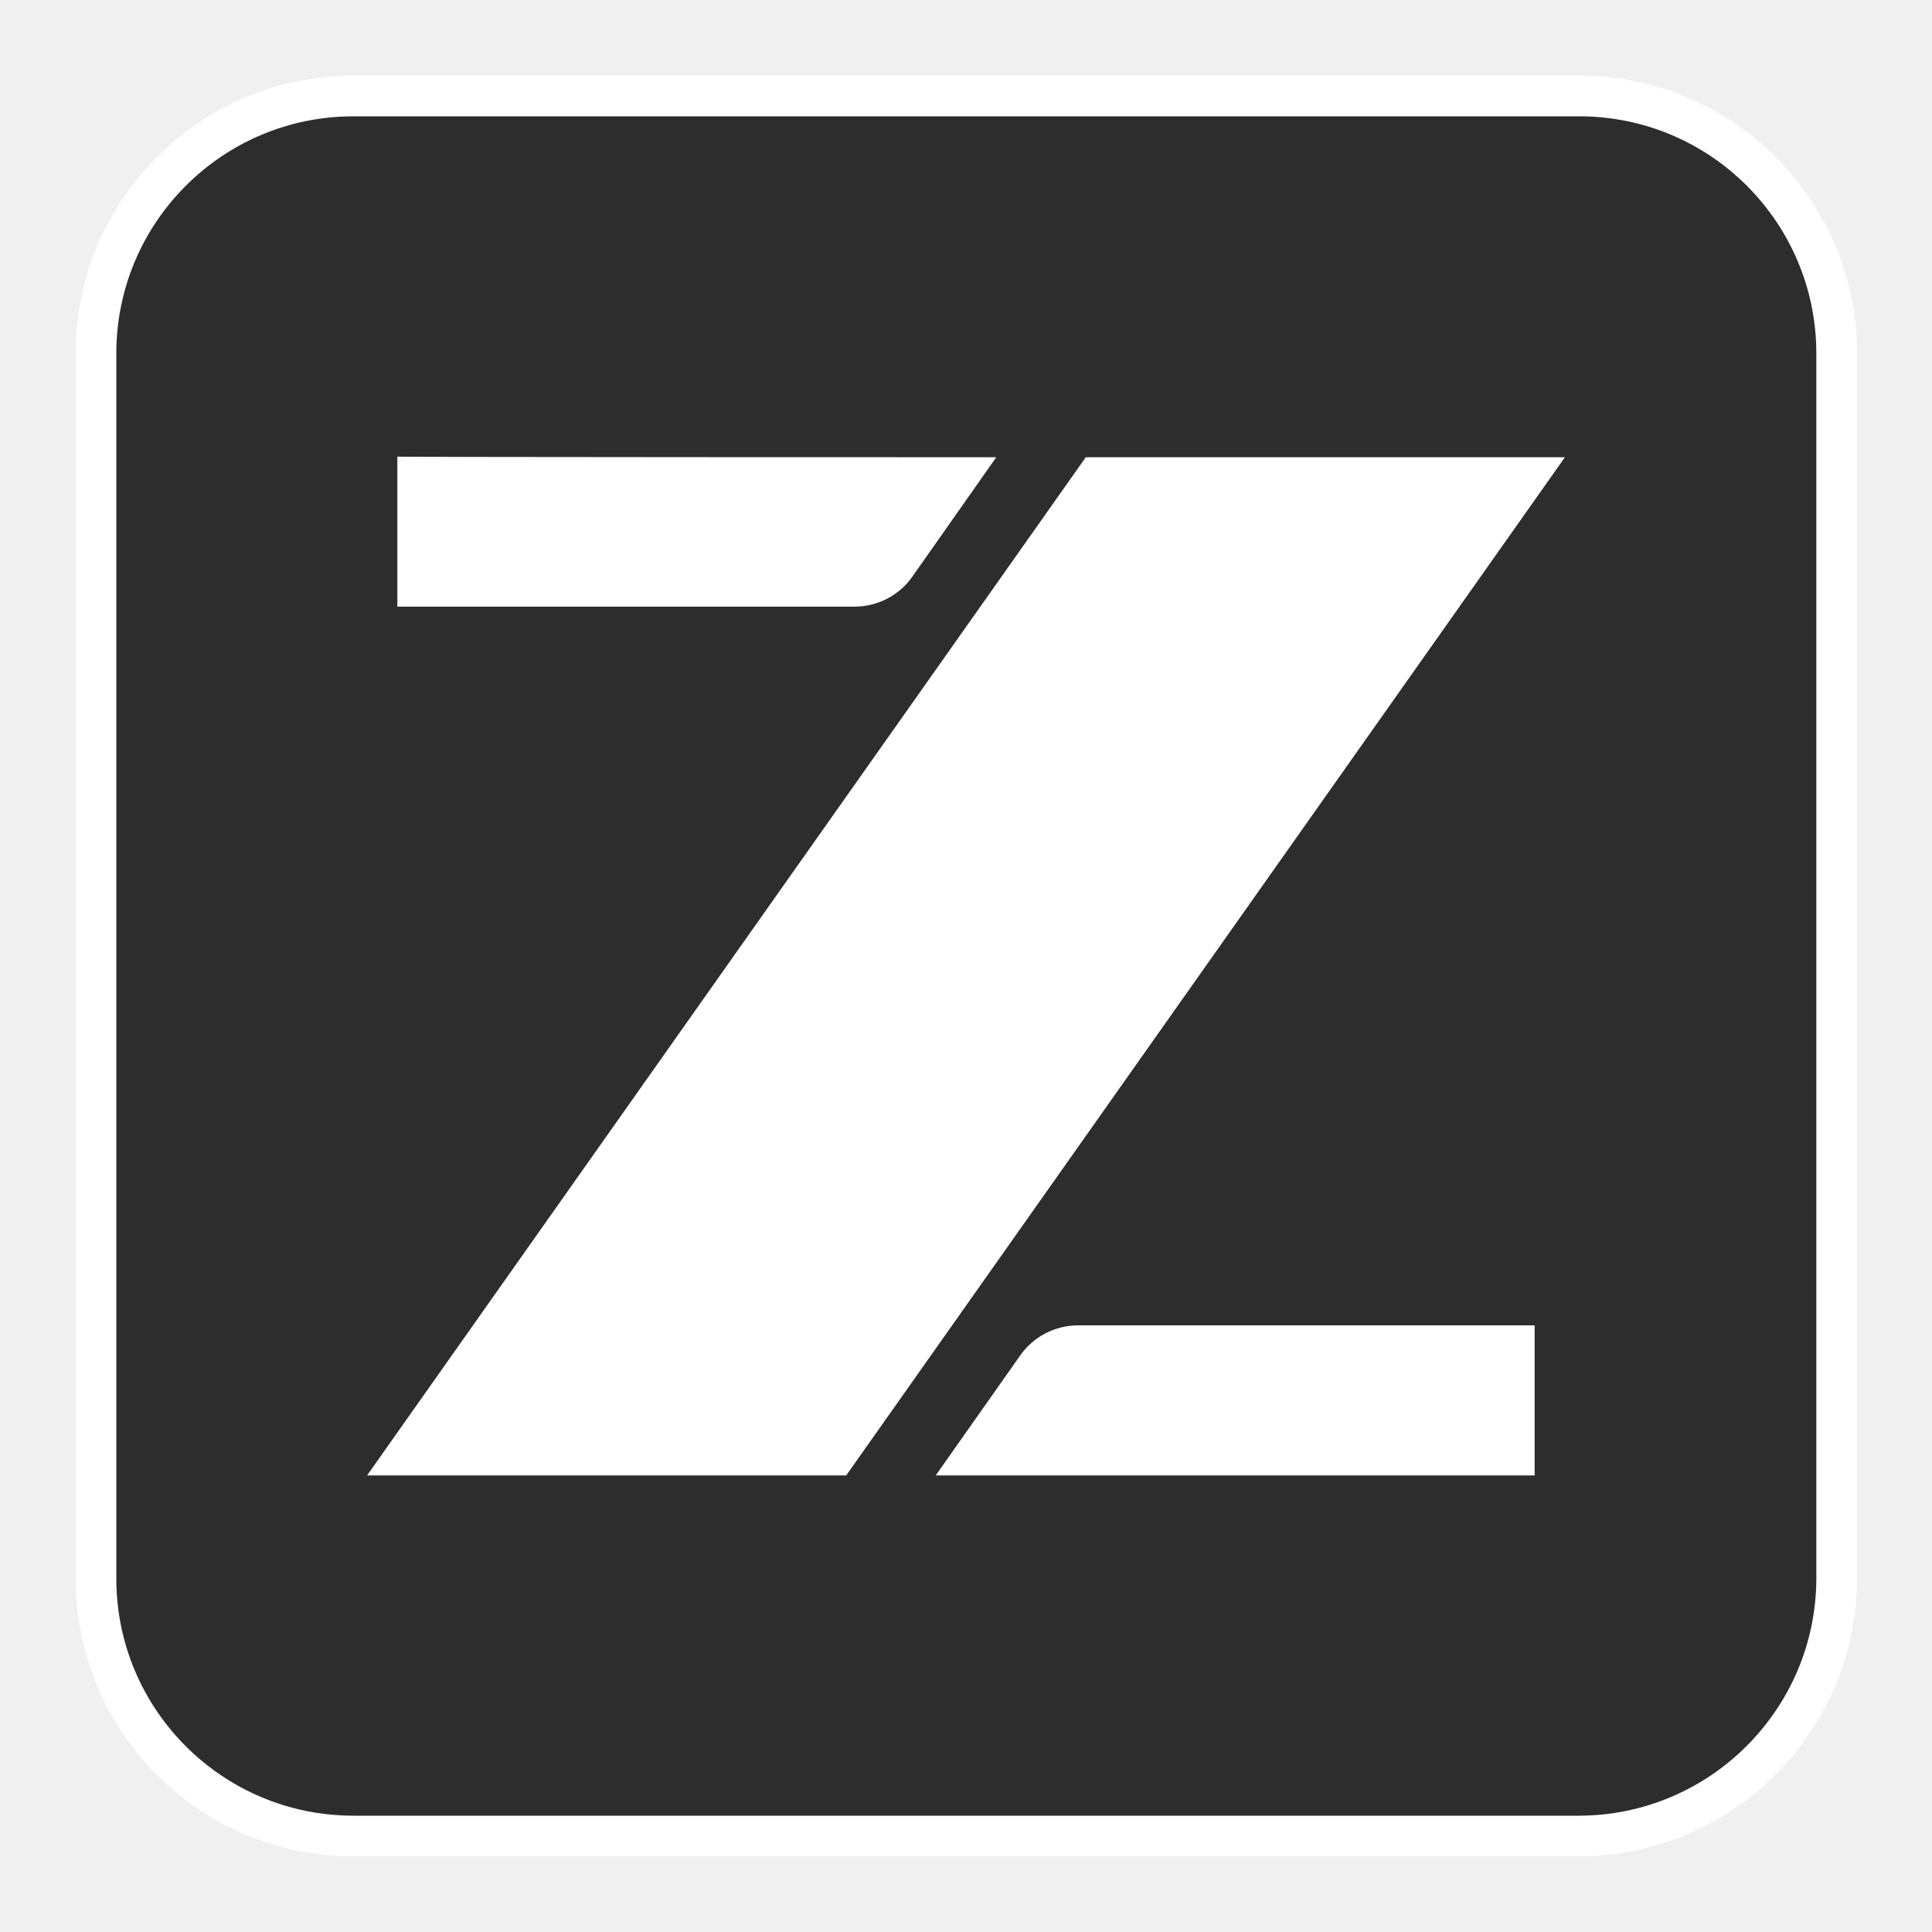
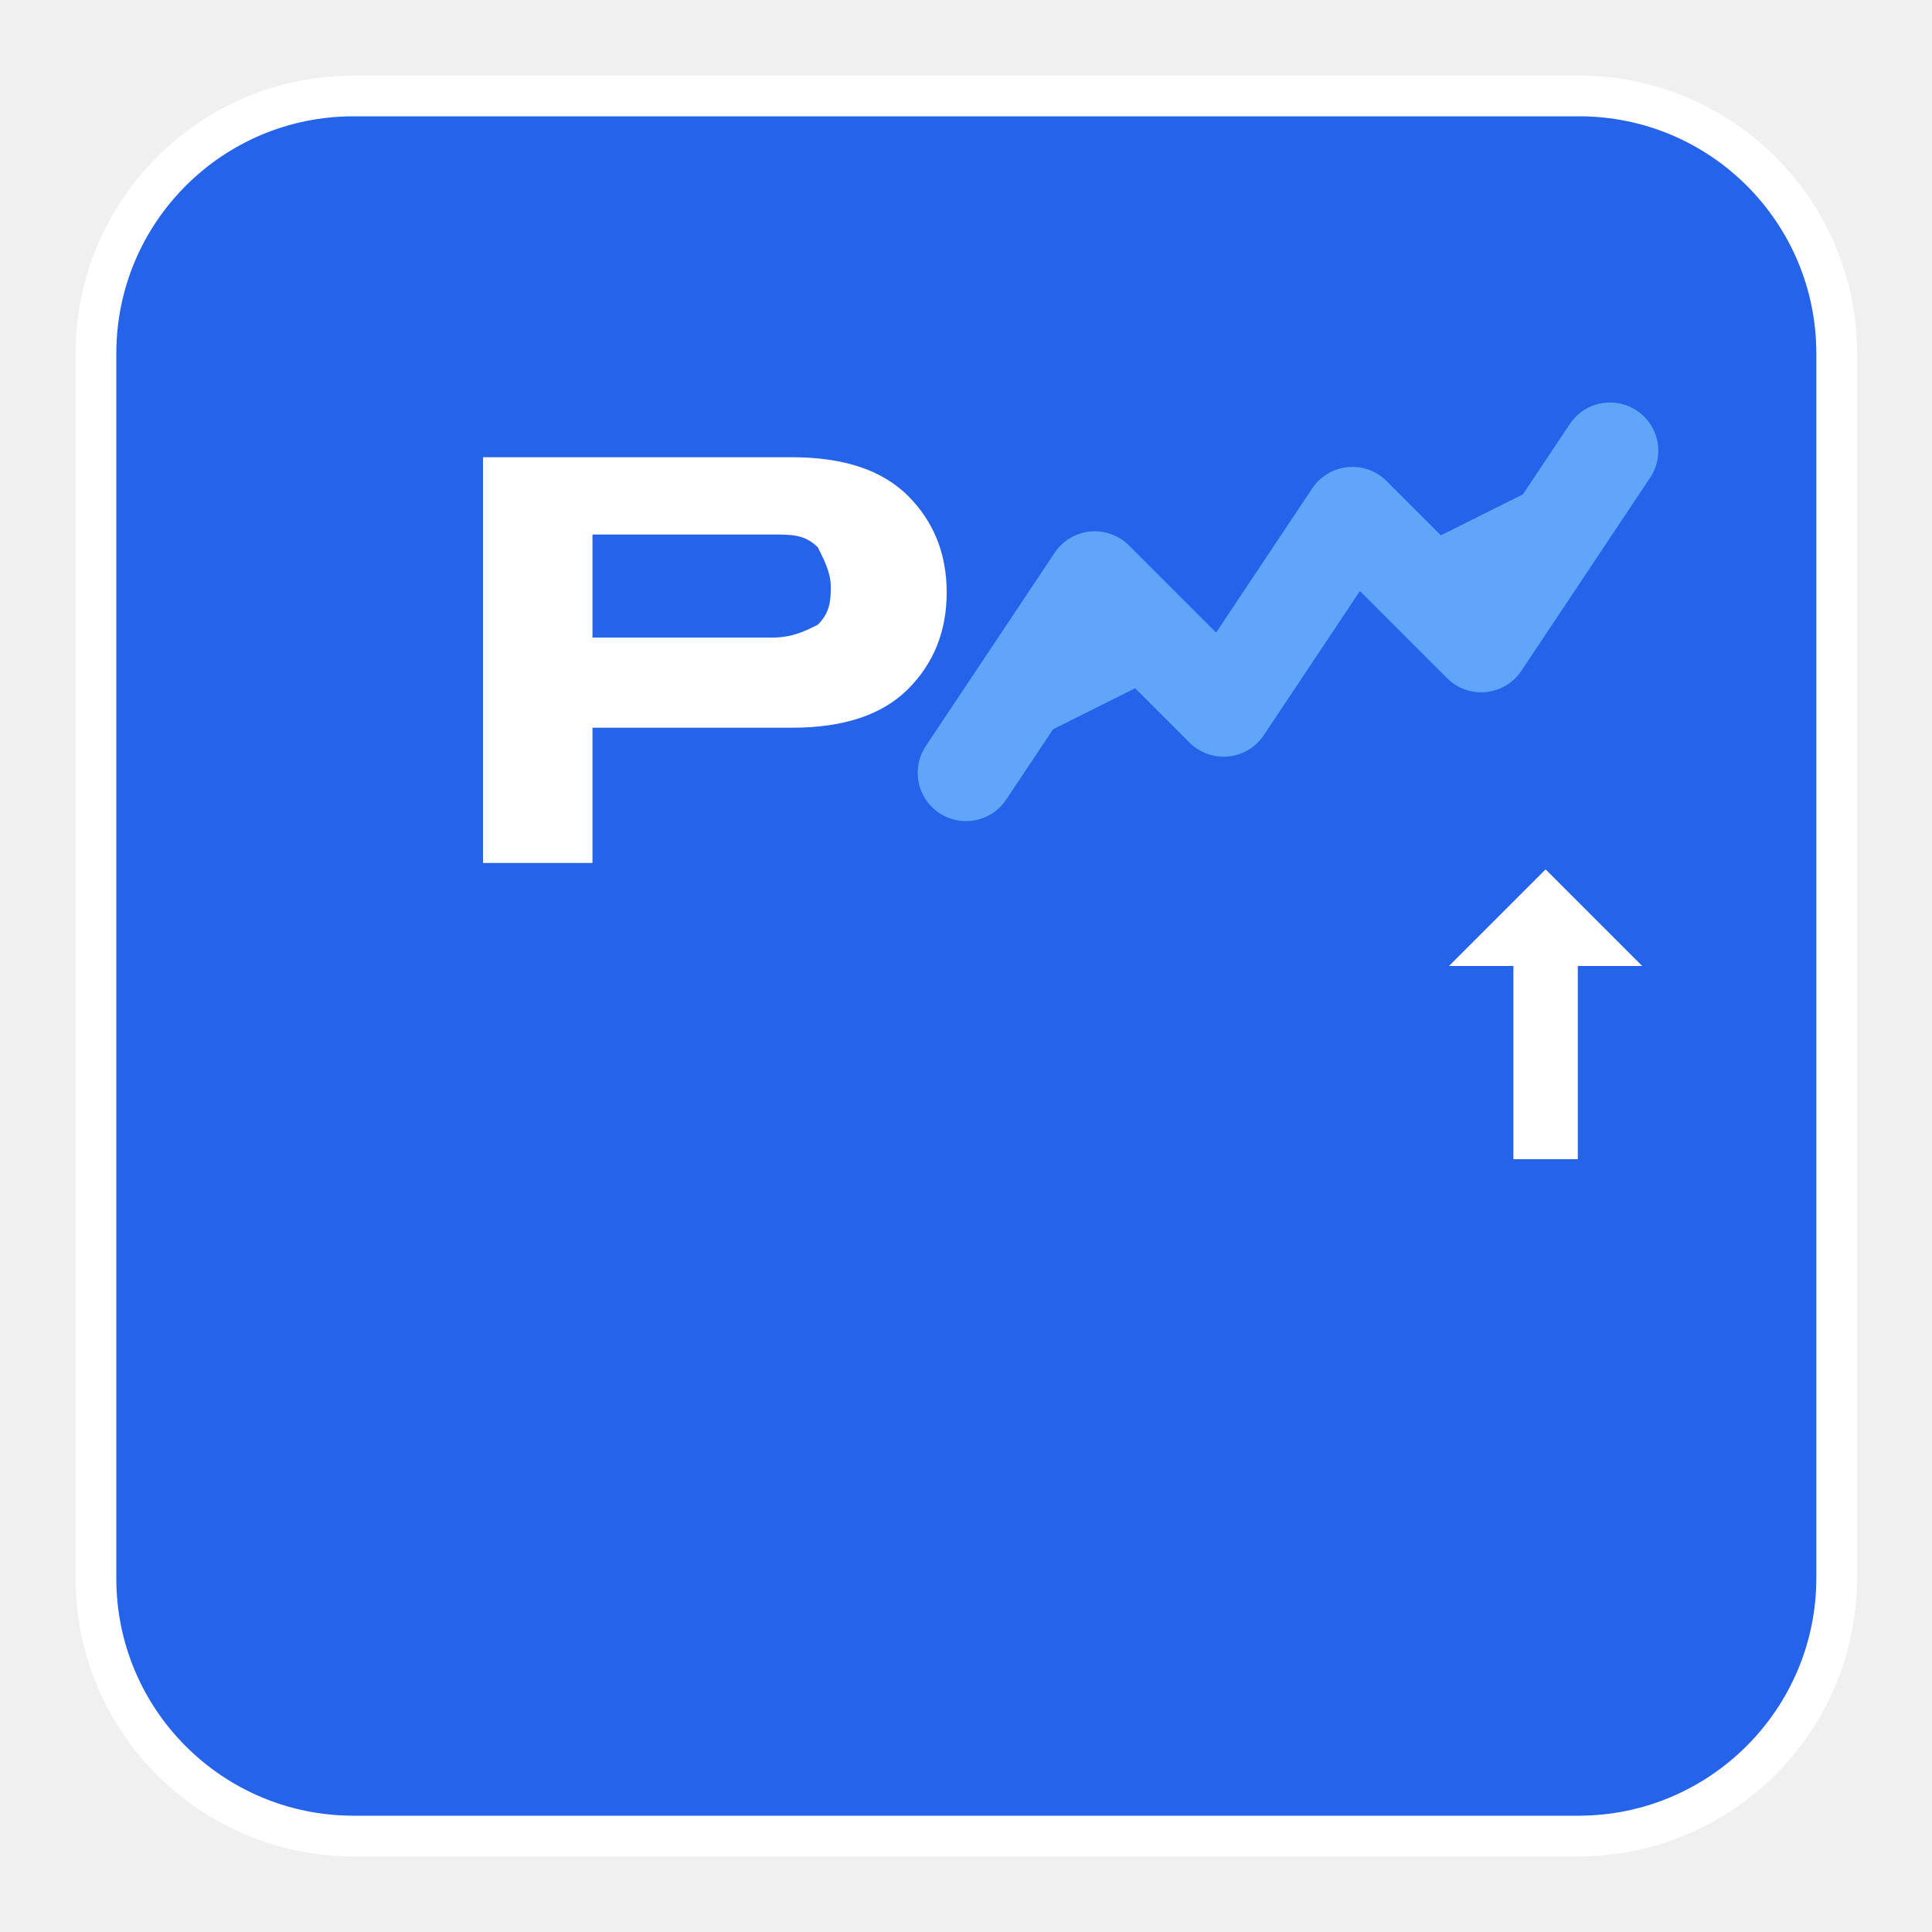
<svg xmlns="http://www.w3.org/2000/svg" version="1.1" x="0px" y="0px" viewBox="0 0 30 30" style="enable-background:new 0 0 30 30;" xml:space="preserve">
  <defs>
    <style type="text/css">
-     .st194{fill:#2D2D2D;stroke:#FFFFFF;stroke-width:0.632;stroke-miterlimit:10;}
+     .st194{fill:#2563eb;stroke:#FFFFFF;stroke-width:0.632;stroke-miterlimit:10;}
    .st23{fill:#FFFFFF;}
+     .st-accent{fill:#60a5fa;}

-     .z-breathe {
+     .logo-breathe {
      animation: breathe 2.5s ease-in-out infinite;
    }

    @keyframes breathe {
-       0%, 100% { opacity: 0.7; }
+       0%, 100% { opacity: 0.8; }
      50% { opacity: 1; }
    }
  </style>
  </defs>
  <g>
    <path class="st194" d="M24.51,28.51H5.49c-2.21,0-4-1.79-4-4V5.49c0-2.21,1.79-4,4-4h19.03c2.21,0,4,1.79,4,4v19.03     C28.51,26.72,26.72,28.51,24.51,28.51z" />
-     <g class="z-breathe">
-       <path class="st23" d="M15.47,7.1l-1.3,1.85c-0.2,0.29-0.54,0.47-0.9,0.47h-7.1V7.09C6.16,7.1,15.47,7.1,15.47,7.1z" />
-       <polygon class="st23" points="24.3,7.1 13.14,22.91 5.7,22.91 16.86,7.1" />
-       <path class="st23" d="M14.53,22.91l1.31-1.86c0.2-0.29,0.54-0.47,0.9-0.47h7.09v2.33H14.53z" />
+     <g class="logo-breathe">
+       <path class="st23" d="M7.5,7.1h4.8c0.8,0,1.4,0.2,1.8,0.6c0.4,0.4,0.6,0.9,0.6,1.5c0,0.6-0.2,1.1-0.6,1.5       c-0.4,0.4-1,0.6-1.8,0.6H9.2v2.1H7.5V7.1z M9.2,8.4v1.5h2.8c0.3,0,0.5-0.1,0.7-0.2c0.2-0.2,0.2-0.4,0.2-0.6       c0-0.2-0.1-0.4-0.2-0.6c-0.2-0.2-0.4-0.2-0.7-0.2H9.2z" />
+       <polyline class="st-accent" points="15,12 17,9 19,11 21,8 23,10 25,7" fill="none" stroke="#60a5fa" stroke-width="1.5" stroke-linecap="round" stroke-linejoin="round" />
+       <path class="st23" d="M22.5,15l1.5-1.5l1.5,1.5h-1v3h-1v-3H22.5z" />
    </g>
  </g>
</svg>
